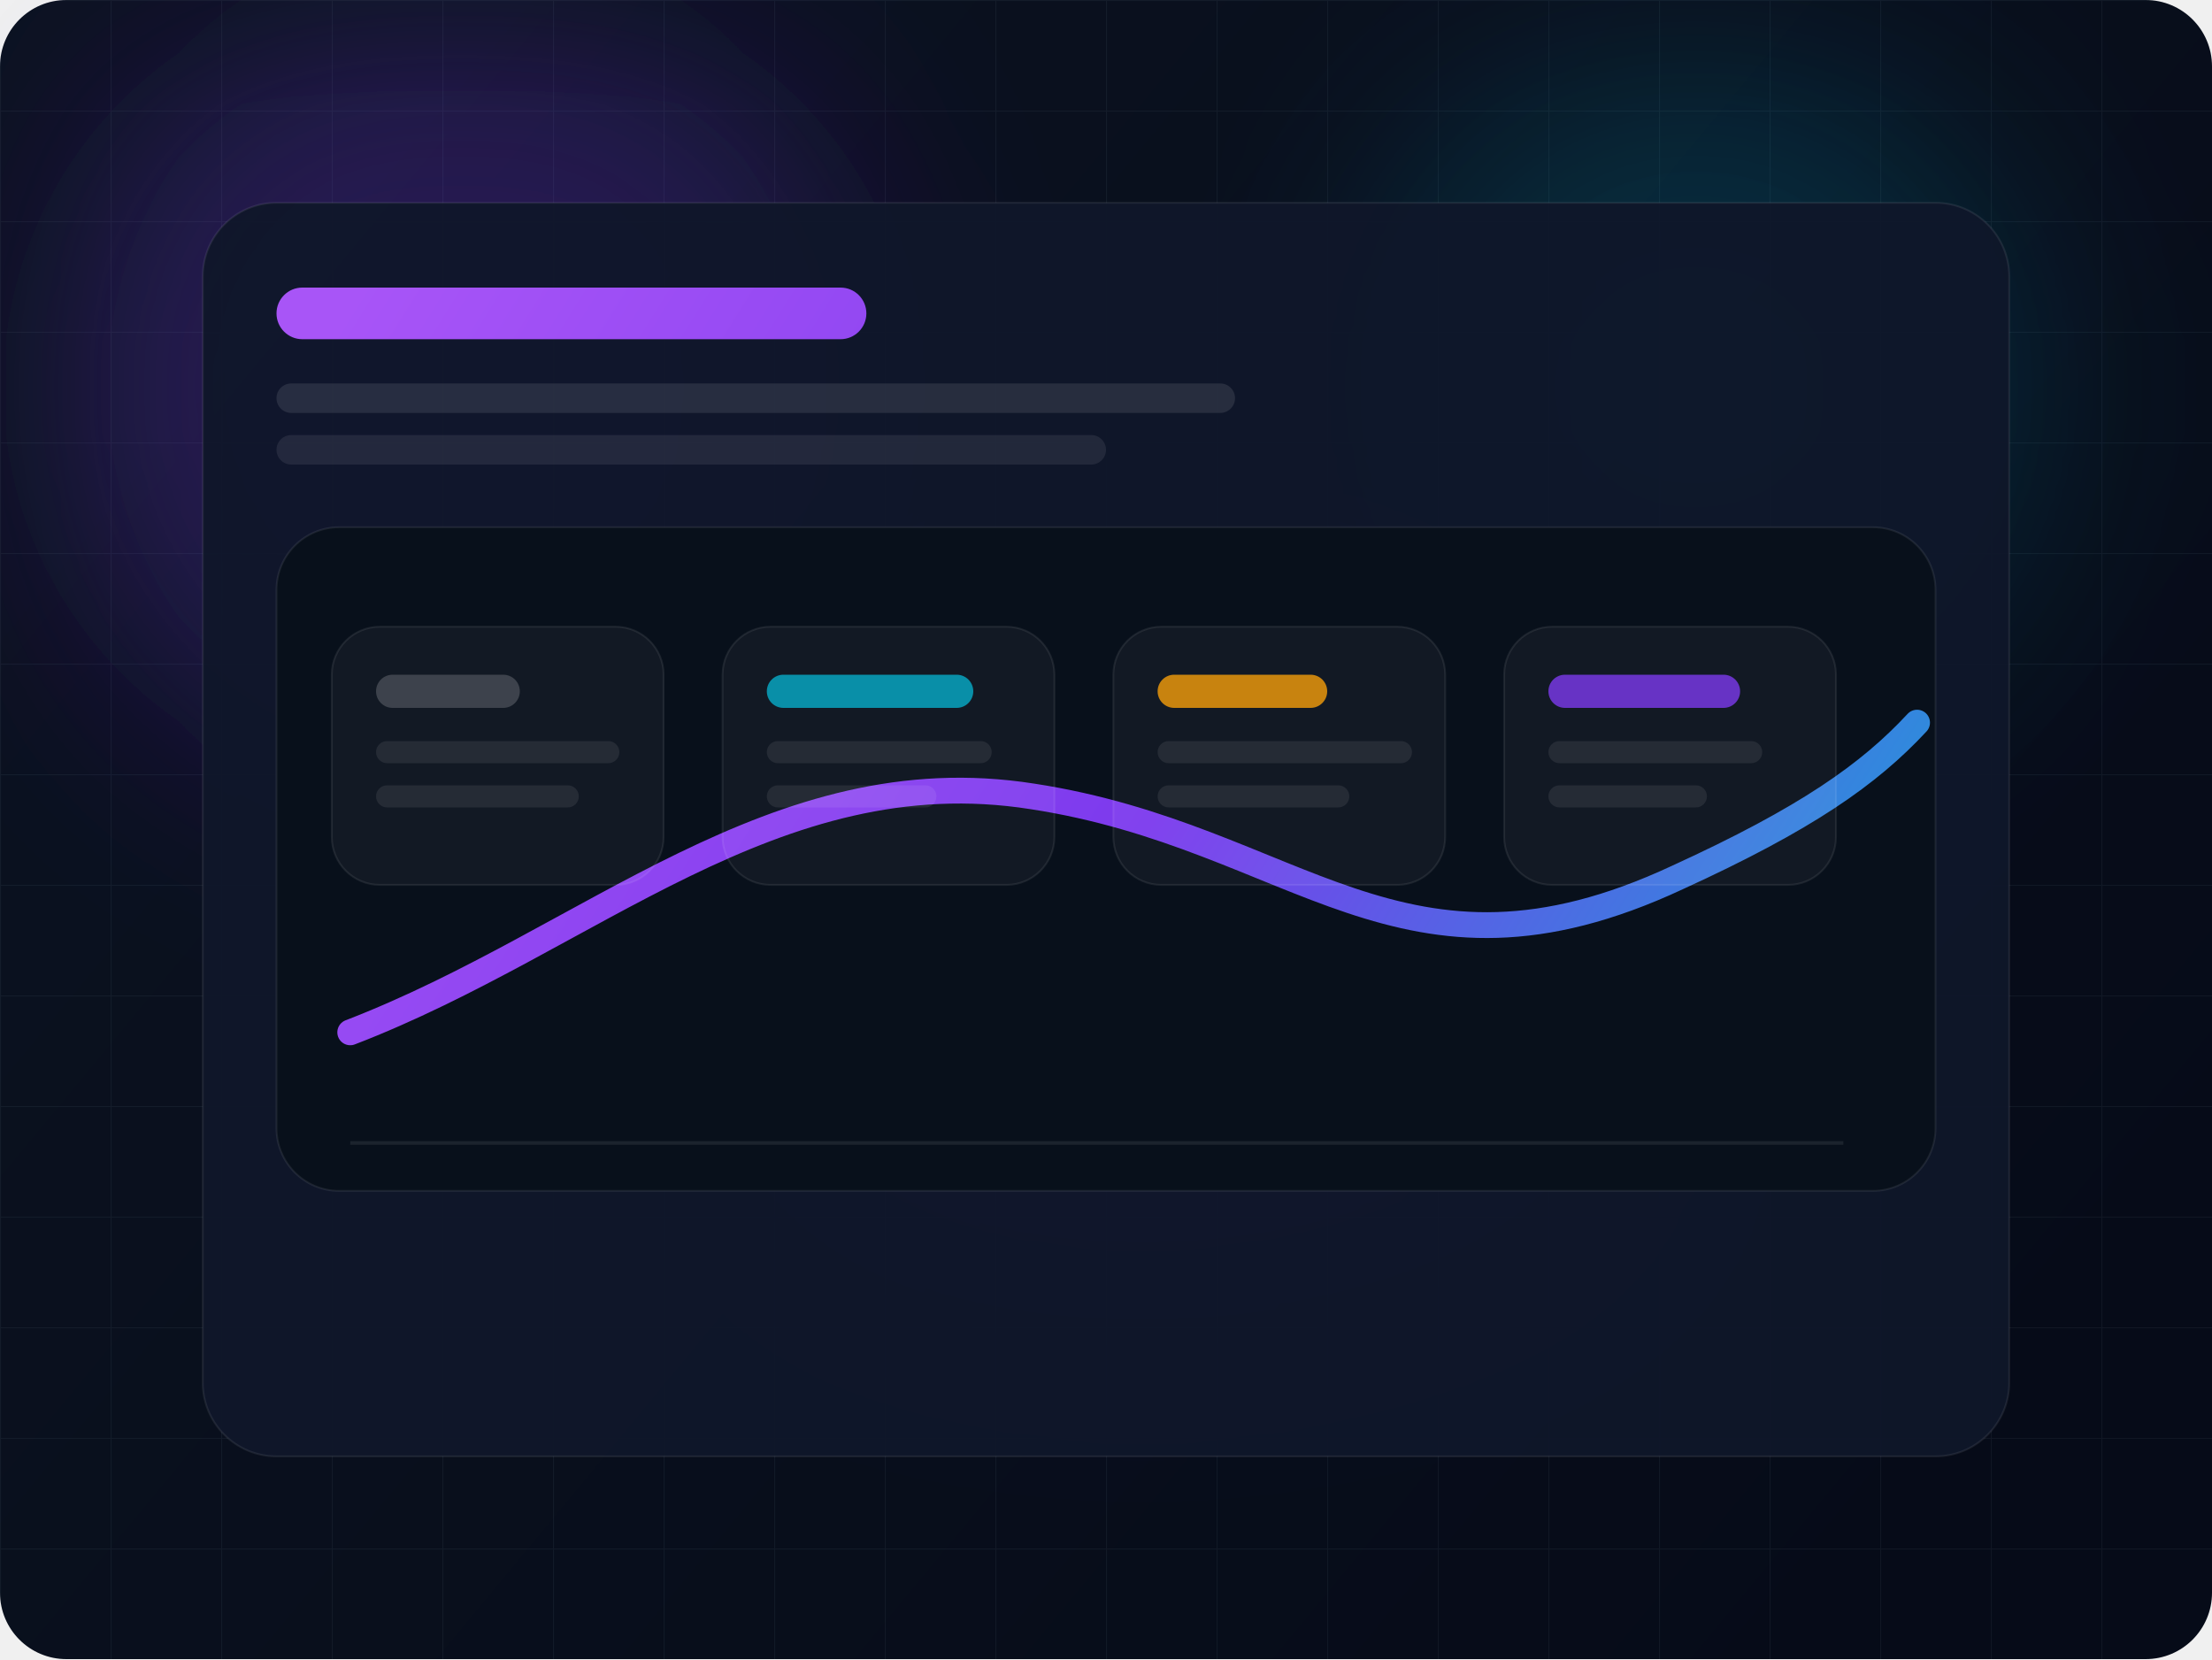
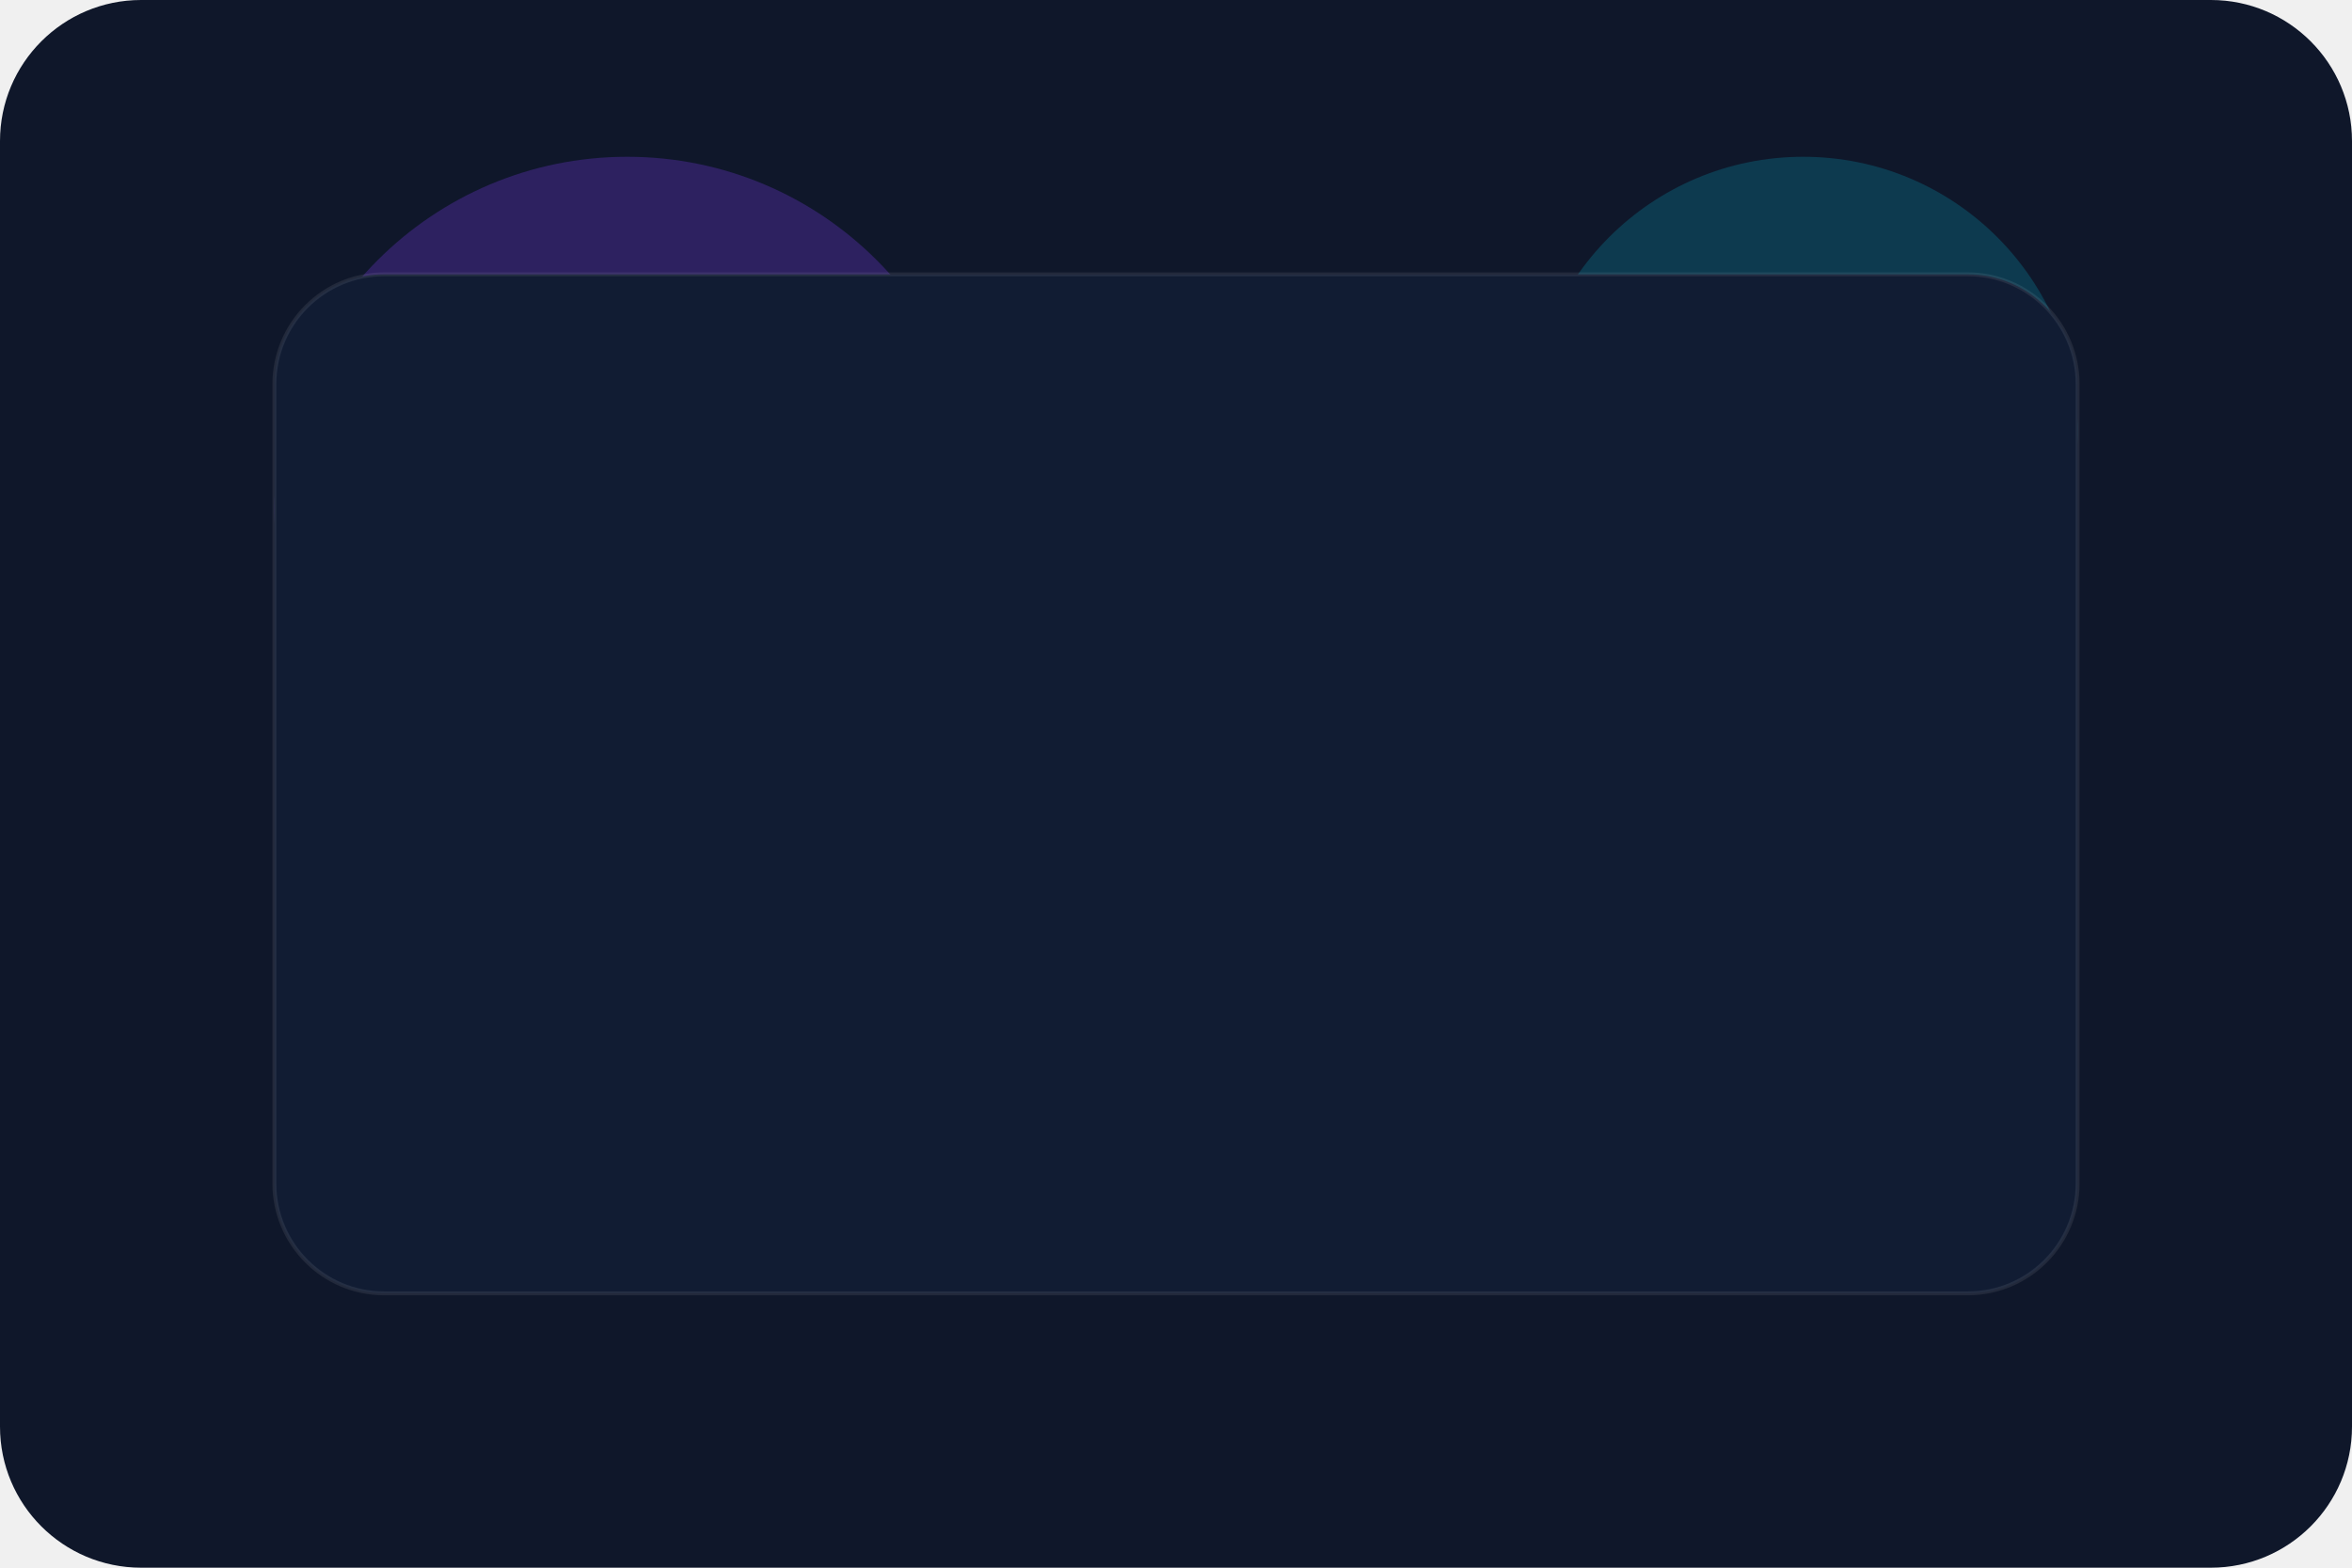
- <svg xmlns="http://www.w3.org/2000/svg" width="1200" height="900" viewBox="0 0 1200 900" fill="none">
-   <defs>
-     <linearGradient id="bgA" x1="140" y1="60" x2="1080" y2="840" gradientUnits="userSpaceOnUse">
-       <stop offset="0" stop-color="#0B1220" />
-       <stop offset="1" stop-color="#060B18" />
-     </linearGradient>
-     <linearGradient id="lineA" x1="160" y1="210" x2="1040" y2="760" gradientUnits="userSpaceOnUse">
-       <stop offset="0" stop-color="#A855F7" />
-       <stop offset="0.5" stop-color="#7C3AED" />
-       <stop offset="1" stop-color="#06B6D4" />
-     </linearGradient>
-     <radialGradient id="glowA" cx="0" cy="0" r="1" gradientUnits="userSpaceOnUse" gradientTransform="translate(620 430) rotate(90) scale(290 390)">
-       <stop offset="0" stop-color="#7C3AED" stop-opacity="0.9" />
-       <stop offset="1" stop-color="#7C3AED" stop-opacity="0" />
-     </radialGradient>
-     <pattern id="gridA" width="60" height="60" patternUnits="userSpaceOnUse">
-       <path d="M60 0H0V60" stroke="#94A3B8" stroke-opacity="0.08" />
-     </pattern>
-     <filter id="blurA" x="-40%" y="-40%" width="180%" height="180%">
-       <feGaussianBlur stdDeviation="60" />
-     </filter>
-   </defs>
-   <rect width="1200" height="900" rx="36" fill="url(#bgA)" />
-   <rect width="1200" height="900" rx="36" fill="url(#gridA)" />
-   <circle cx="250" cy="210" r="220" fill="#7C3AED" fill-opacity="0.24" filter="url(#blurA)" />
-   <circle cx="920" cy="210" r="180" fill="#06B6D4" fill-opacity="0.18" filter="url(#blurA)" />
-   <circle cx="640" cy="590" r="220" fill="url(#glowA)" filter="url(#blurA)" />
-   <rect x="110" y="110" width="980" height="680" rx="40" fill="#0F172A" fill-opacity="0.94" stroke="#FFFFFF" stroke-opacity="0.08" />
-   <rect x="150" y="156" width="320" height="28" rx="14" fill="url(#lineA)" />
-   <rect x="150" y="208" width="520" height="16" rx="8" fill="#FFFFFF" fill-opacity="0.1" />
-   <rect x="150" y="236" width="450" height="16" rx="8" fill="#FFFFFF" fill-opacity="0.08" />
-   <rect x="150" y="286" width="900" height="360" rx="34" fill="#08101B" stroke="#FFFFFF" stroke-opacity="0.08" />
-   <path d="M190 560C320 510 420 410 560 432C704 454 760 546 910 476C980 444 1014 420 1040 392" stroke="url(#lineA)" stroke-width="14" stroke-linecap="round" />
-   <path d="M190 620H1000" stroke="#FFFFFF" stroke-opacity="0.08" stroke-width="2" />
-   <g transform="translate(180 340)">
-     <rect width="180" height="140" rx="26" fill="#FFFFFF" fill-opacity="0.04" stroke="#FFFFFF" stroke-opacity="0.08" />
-     <rect x="24" y="26" width="78" height="18" rx="9" fill="#FFFFFF" fill-opacity="0.18" />
-     <rect x="24" y="62" width="132" height="12" rx="6" fill="#FFFFFF" fill-opacity="0.08" />
-     <rect x="24" y="86" width="110" height="12" rx="6" fill="#FFFFFF" fill-opacity="0.08" />
-   </g>
-   <g transform="translate(392 340)">
-     <rect width="180" height="140" rx="26" fill="#FFFFFF" fill-opacity="0.04" stroke="#FFFFFF" stroke-opacity="0.08" />
-     <rect x="24" y="26" width="112" height="18" rx="9" fill="#06B6D4" fill-opacity="0.75" />
-     <rect x="24" y="62" width="122" height="12" rx="6" fill="#FFFFFF" fill-opacity="0.08" />
-     <rect x="24" y="86" width="92" height="12" rx="6" fill="#FFFFFF" fill-opacity="0.08" />
-   </g>
-   <g transform="translate(604 340)">
-     <rect width="180" height="140" rx="26" fill="#FFFFFF" fill-opacity="0.04" stroke="#FFFFFF" stroke-opacity="0.08" />
-     <rect x="24" y="26" width="92" height="18" rx="9" fill="#F59E0B" fill-opacity="0.8" />
-     <rect x="24" y="62" width="138" height="12" rx="6" fill="#FFFFFF" fill-opacity="0.08" />
-     <rect x="24" y="86" width="104" height="12" rx="6" fill="#FFFFFF" fill-opacity="0.08" />
-   </g>
-   <g transform="translate(816 340)">
-     <rect width="180" height="140" rx="26" fill="#FFFFFF" fill-opacity="0.04" stroke="#FFFFFF" stroke-opacity="0.08" />
-     <rect x="24" y="26" width="104" height="18" rx="9" fill="#7C3AED" fill-opacity="0.8" />
-     <rect x="24" y="62" width="116" height="12" rx="6" fill="#FFFFFF" fill-opacity="0.08" />
-     <rect x="24" y="86" width="86" height="12" rx="6" fill="#FFFFFF" fill-opacity="0.08" />
-   </g>
+ <svg xmlns="http://www.w3.org/2000/svg" viewBox="0 0 600 400" fill="none">
+   <rect width="600" height="400" rx="36" fill="#0F172A" />
+   <circle cx="160" cy="130" r="90" fill="#7C3AED" fill-opacity=".28" />
+   <circle cx="460" cy="110" r="70" fill="#06B6D4" fill-opacity=".22" />
+   <rect x="70" y="70" width="460" height="260" rx="28" fill="#111C33" stroke="#FFFFFF" stroke-opacity=".08" />
</svg>
